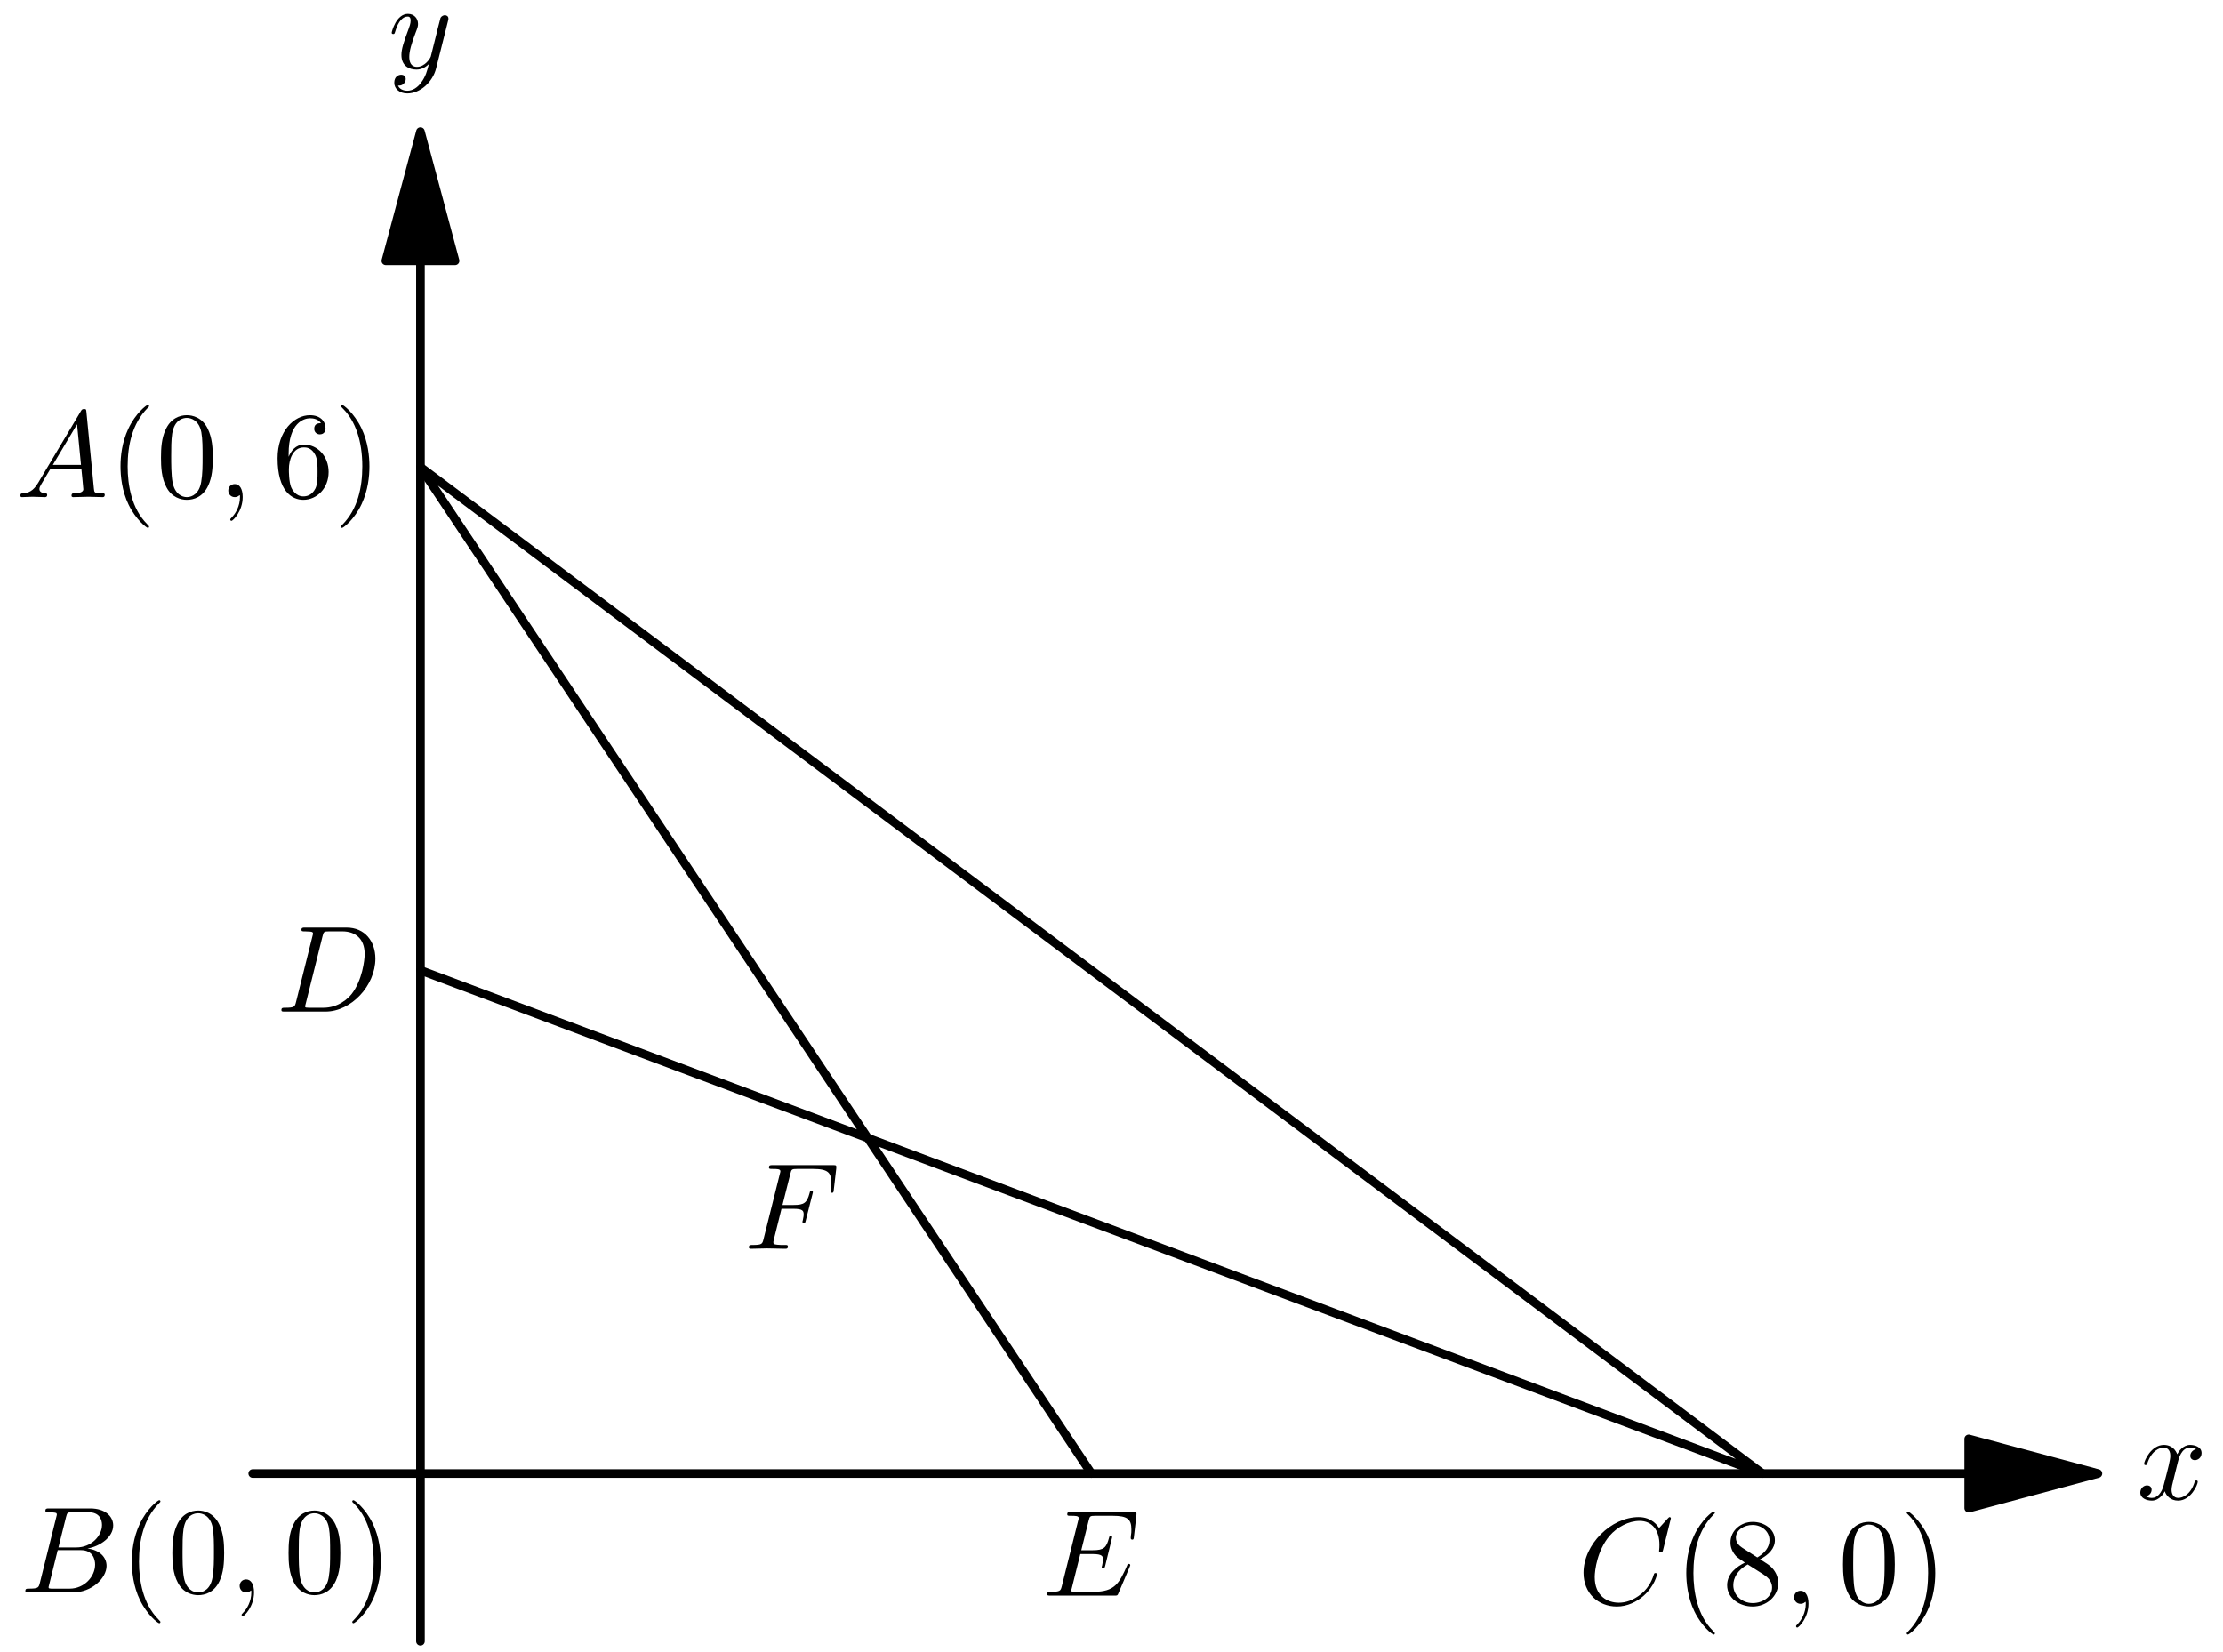
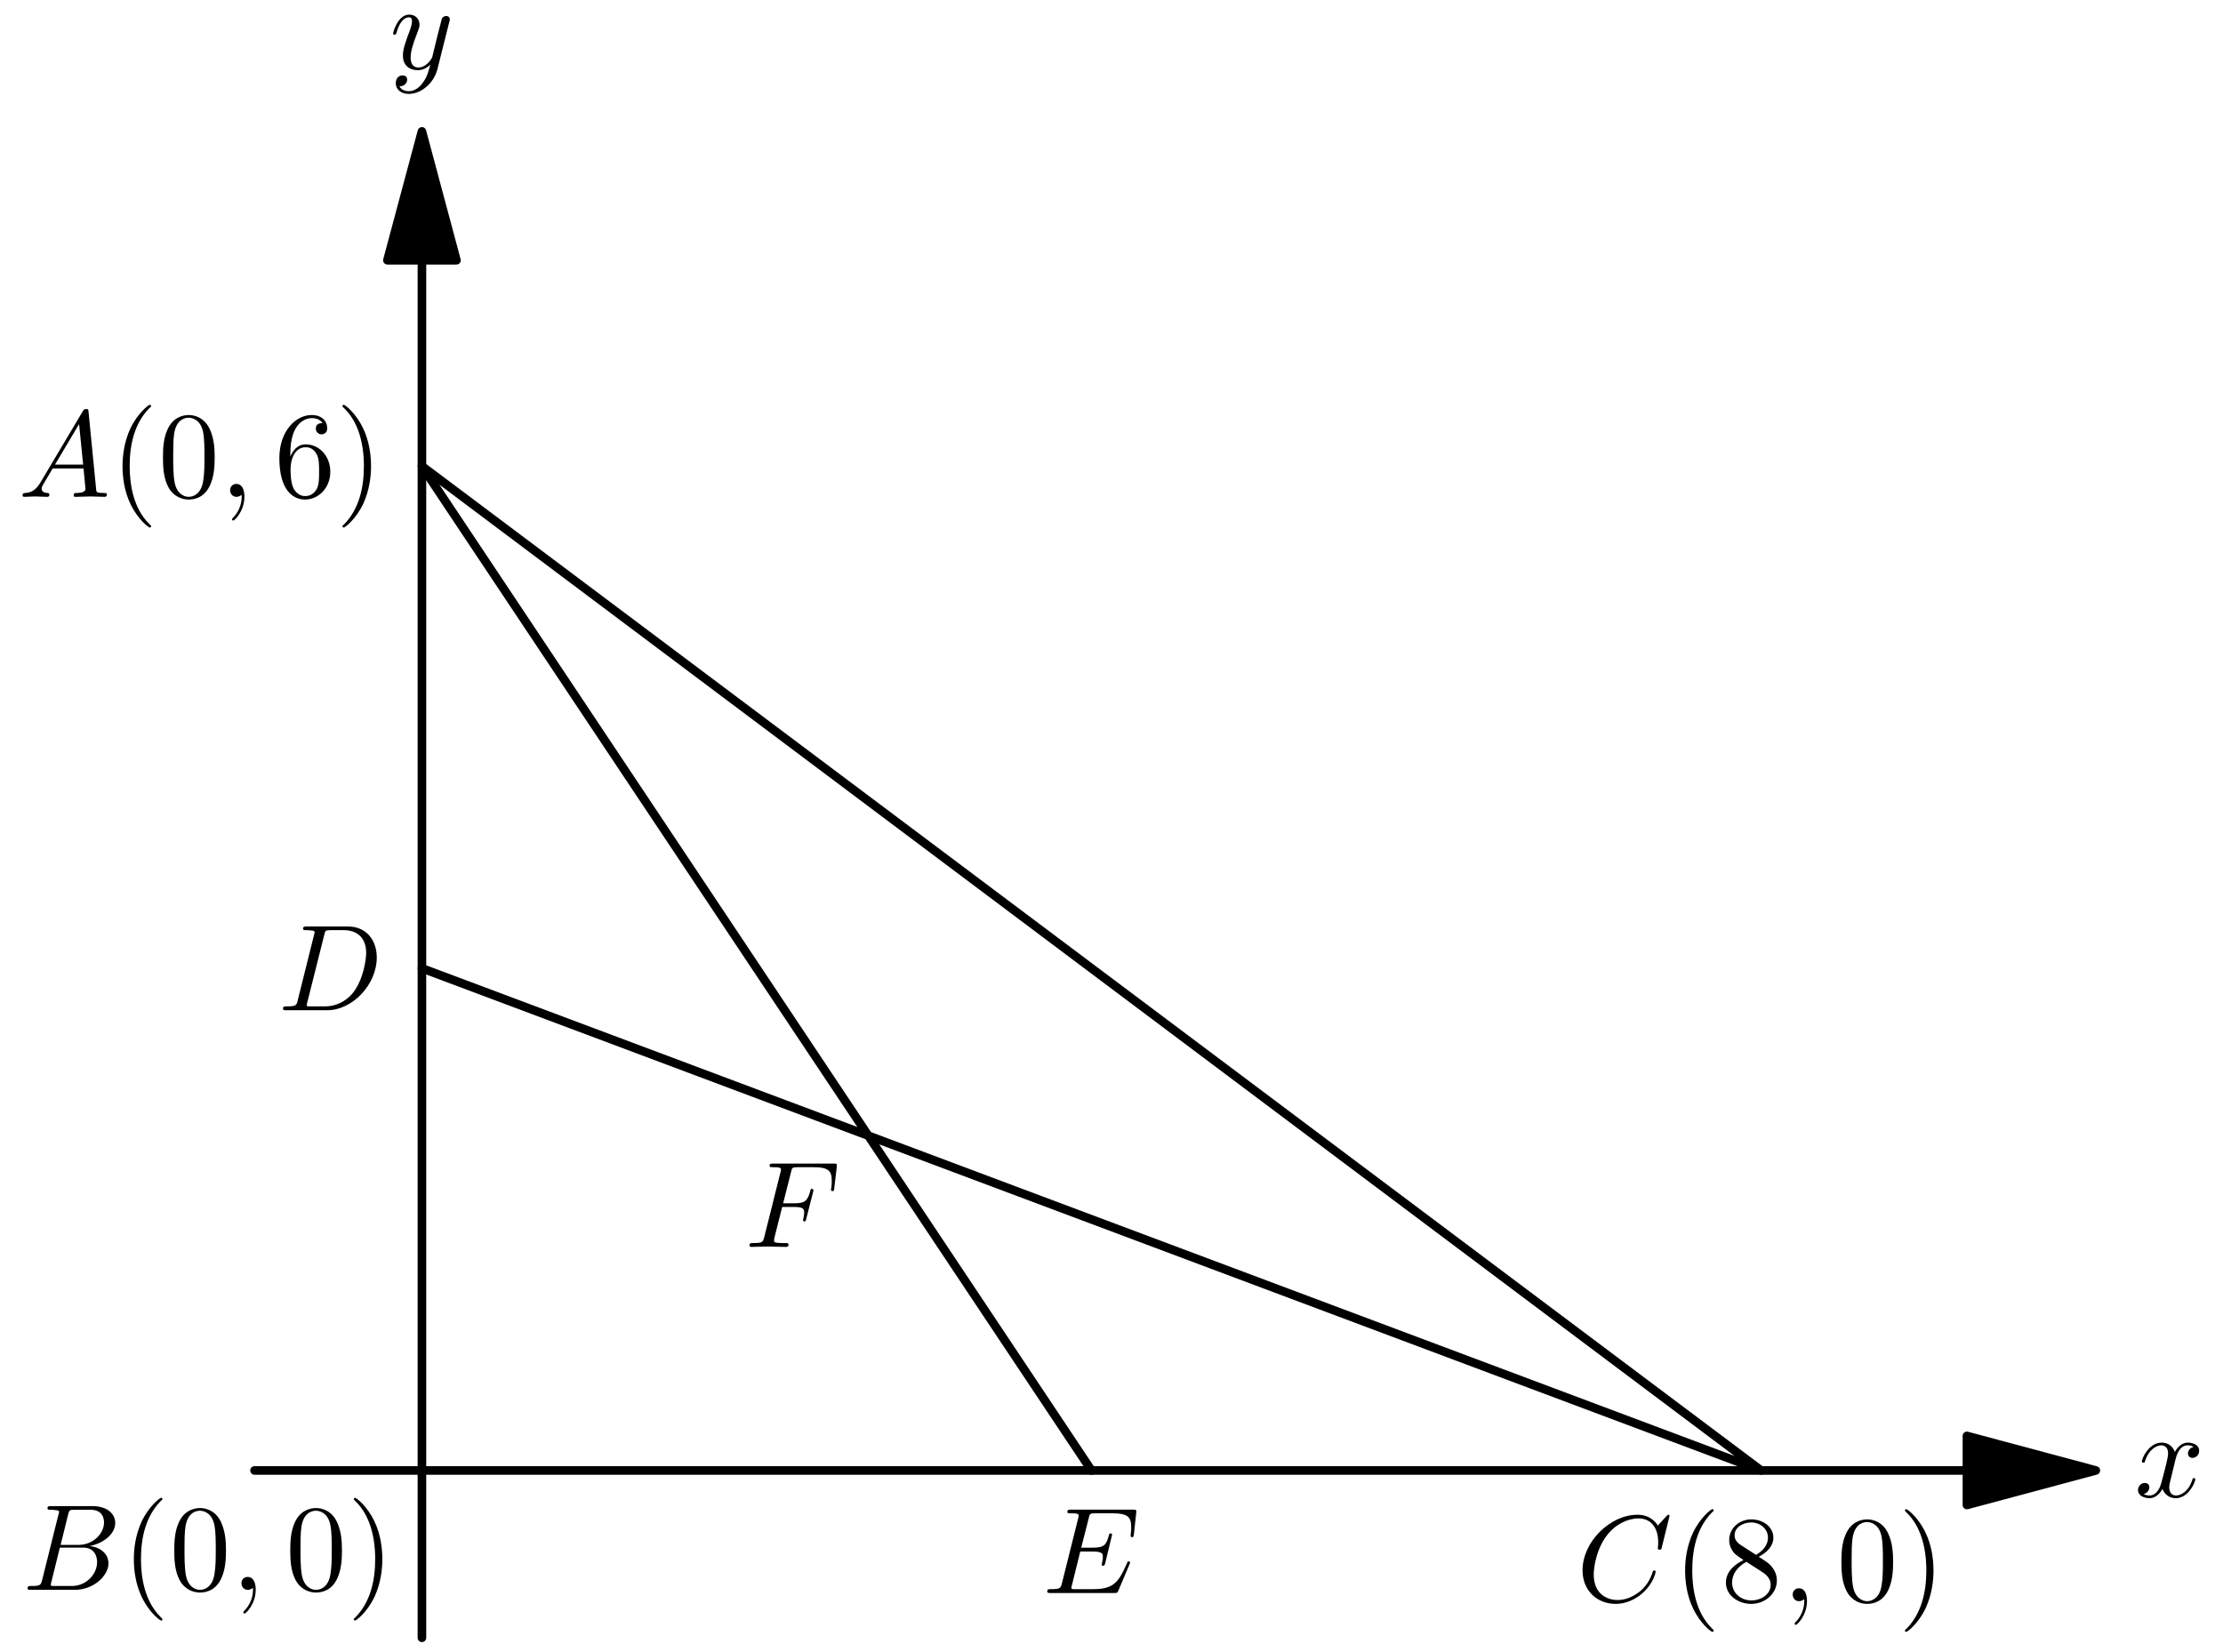
- <svg xmlns="http://www.w3.org/2000/svg" xmlns:xlink="http://www.w3.org/1999/xlink" version="1.1" width="180pt" height="133.719pt" viewBox="90.455 173.18 180 133.719">
+ <svg xmlns="http://www.w3.org/2000/svg" xmlns:xlink="http://www.w3.org/1999/xlink" width="180pt" height="133.719pt" viewBox="0 0 180 133.719">
  <defs>
-     <path id="g0-59" d="M2.022-.01C2.022-.667 1.773-1.056 1.385-1.056C1.056-1.056 .857-.807 .857-.528C.857-.259 1.056 0 1.385 0C1.504 0 1.634-.04 1.733-.13C1.763-.149 1.773-.159 1.783-.159S1.803-.149 1.803-.01C1.803 .727 1.455 1.325 1.126 1.654C1.016 1.763 1.016 1.783 1.016 1.813C1.016 1.883 1.066 1.923 1.116 1.923C1.225 1.923 2.022 1.156 2.022-.01Z" />
-     <path id="g0-65" d="M1.783-1.146C1.385-.478 .996-.339 .558-.309C.438-.299 .349-.299 .349-.11C.349-.05 .399 0 .478 0C.747 0 1.056-.03 1.335-.03C1.664-.03 2.012 0 2.331 0C2.391 0 2.521 0 2.521-.189C2.521-.299 2.431-.309 2.361-.309C2.132-.329 1.893-.408 1.893-.658C1.893-.777 1.953-.887 2.032-1.026L2.79-2.301H5.29C5.31-2.092 5.45-.737 5.45-.638C5.45-.339 4.932-.309 4.732-.309C4.593-.309 4.493-.309 4.493-.11C4.493 0 4.613 0 4.633 0C5.041 0 5.469-.03 5.878-.03C6.127-.03 6.755 0 7.004 0C7.064 0 7.183 0 7.183-.199C7.183-.309 7.083-.309 6.954-.309C6.336-.309 6.336-.379 6.306-.667L5.699-6.894C5.679-7.093 5.679-7.133 5.509-7.133C5.35-7.133 5.31-7.064 5.25-6.964L1.783-1.146ZM2.979-2.61L4.941-5.898L5.26-2.61H2.979Z" />
-     <path id="g0-66" d="M1.594-.777C1.494-.389 1.474-.309 .687-.309C.518-.309 .418-.309 .418-.11C.418 0 .508 0 .687 0H4.244C5.818 0 6.994-1.176 6.994-2.152C6.994-2.869 6.416-3.447 5.45-3.557C6.486-3.746 7.532-4.483 7.532-5.43C7.532-6.167 6.874-6.804 5.679-6.804H2.331C2.142-6.804 2.042-6.804 2.042-6.605C2.042-6.496 2.132-6.496 2.321-6.496C2.341-6.496 2.531-6.496 2.7-6.476C2.879-6.456 2.969-6.446 2.969-6.316C2.969-6.276 2.959-6.247 2.929-6.127L1.594-.777ZM3.098-3.646L3.716-6.117C3.806-6.466 3.826-6.496 4.254-6.496H5.539C6.416-6.496 6.625-5.908 6.625-5.469C6.625-4.593 5.768-3.646 4.553-3.646H3.098ZM2.65-.309C2.511-.309 2.491-.309 2.431-.319C2.331-.329 2.301-.339 2.301-.418C2.301-.448 2.301-.468 2.351-.648L3.039-3.427H4.922C5.878-3.427 6.067-2.69 6.067-2.262C6.067-1.275 5.181-.309 4.005-.309H2.65Z" />
-     <path id="g0-67" d="M7.572-6.924C7.572-6.954 7.552-7.024 7.462-7.024C7.432-7.024 7.422-7.014 7.313-6.904L6.615-6.137C6.526-6.276 6.067-7.024 4.961-7.024C2.74-7.024 .498-4.822 .498-2.511C.498-.867 1.674 .219 3.198 .219C4.065 .219 4.822-.179 5.35-.638C6.276-1.455 6.446-2.361 6.446-2.391C6.446-2.491 6.346-2.491 6.326-2.491C6.267-2.491 6.217-2.471 6.197-2.391C6.107-2.102 5.878-1.395 5.191-.817C4.503-.259 3.875-.09 3.357-.09C2.461-.09 1.405-.608 1.405-2.162C1.405-2.73 1.614-4.344 2.61-5.509C3.218-6.217 4.154-6.715 5.041-6.715C6.057-6.715 6.645-5.948 6.645-4.792C6.645-4.394 6.615-4.384 6.615-4.284S6.725-4.184 6.765-4.184C6.894-4.184 6.894-4.204 6.944-4.384L7.572-6.924Z" />
-     <path id="g0-68" d="M1.584-.777C1.484-.389 1.465-.309 .677-.309C.508-.309 .399-.309 .399-.12C.399 0 .488 0 .677 0H3.975C6.047 0 8.01-2.102 8.01-4.284C8.01-5.689 7.163-6.804 5.669-6.804H2.321C2.132-6.804 2.022-6.804 2.022-6.615C2.022-6.496 2.112-6.496 2.311-6.496C2.441-6.496 2.62-6.486 2.74-6.476C2.899-6.456 2.959-6.426 2.959-6.316C2.959-6.276 2.949-6.247 2.919-6.127L1.584-.777ZM3.736-6.117C3.826-6.466 3.846-6.496 4.274-6.496H5.34C6.316-6.496 7.143-5.968 7.143-4.653C7.143-4.164 6.944-2.531 6.097-1.435C5.808-1.066 5.021-.309 3.796-.309H2.67C2.531-.309 2.511-.309 2.451-.319C2.351-.329 2.321-.339 2.321-.418C2.321-.448 2.321-.468 2.371-.648L3.736-6.117Z" />
-     <path id="g0-69" d="M7.054-2.321C7.073-2.371 7.103-2.441 7.103-2.461C7.103-2.471 7.103-2.57 6.984-2.57C6.894-2.57 6.874-2.511 6.854-2.451C6.207-.976 5.838-.309 4.134-.309H2.68C2.54-.309 2.521-.309 2.461-.319C2.361-.329 2.331-.339 2.331-.418C2.331-.448 2.331-.468 2.381-.648L3.059-3.367H4.045C4.892-3.367 4.892-3.158 4.892-2.909C4.892-2.839 4.892-2.72 4.822-2.421C4.802-2.371 4.792-2.341 4.792-2.311C4.792-2.262 4.832-2.202 4.922-2.202C5.001-2.202 5.031-2.252 5.071-2.401L5.639-4.732C5.639-4.792 5.589-4.842 5.519-4.842C5.43-4.842 5.41-4.782 5.38-4.663C5.171-3.905 4.991-3.676 4.075-3.676H3.138L3.736-6.077C3.826-6.426 3.836-6.466 4.274-6.466H5.679C6.894-6.466 7.193-6.177 7.193-5.36C7.193-5.121 7.193-5.101 7.153-4.832C7.153-4.772 7.143-4.702 7.143-4.653S7.173-4.533 7.263-4.533C7.372-4.533 7.382-4.593 7.402-4.782L7.601-6.506C7.631-6.775 7.582-6.775 7.333-6.775H2.301C2.102-6.775 2.002-6.775 2.002-6.575C2.002-6.466 2.092-6.466 2.281-6.466C2.65-6.466 2.929-6.466 2.929-6.286C2.929-6.247 2.929-6.227 2.879-6.047L1.564-.777C1.465-.389 1.445-.309 .658-.309C.488-.309 .379-.309 .379-.12C.379 0 .468 0 .658 0H5.828C6.057 0 6.067-.01 6.137-.169L7.054-2.321Z" />
-     <path id="g0-70" d="M3.019-3.238H3.985C4.732-3.238 4.812-3.078 4.812-2.79C4.812-2.72 4.812-2.6 4.742-2.301C4.722-2.252 4.712-2.212 4.712-2.192C4.712-2.112 4.772-2.072 4.832-2.072C4.932-2.072 4.932-2.102 4.981-2.281L5.529-4.443C5.559-4.553 5.559-4.573 5.559-4.603C5.559-4.623 5.539-4.712 5.44-4.712S5.33-4.663 5.29-4.503C5.081-3.726 4.852-3.547 4.005-3.547H3.098L3.736-6.077C3.826-6.426 3.836-6.466 4.274-6.466H5.589C6.814-6.466 7.044-6.137 7.044-5.37C7.044-5.141 7.044-5.101 7.014-4.832C6.994-4.702 6.994-4.682 6.994-4.653C6.994-4.603 7.024-4.533 7.113-4.533C7.223-4.533 7.233-4.593 7.253-4.782L7.452-6.506C7.482-6.775 7.432-6.775 7.183-6.775H2.301C2.102-6.775 2.002-6.775 2.002-6.575C2.002-6.466 2.092-6.466 2.281-6.466C2.65-6.466 2.929-6.466 2.929-6.286C2.929-6.247 2.929-6.227 2.879-6.047L1.564-.777C1.465-.389 1.445-.309 .658-.309C.488-.309 .379-.309 .379-.12C.379 0 .498 0 .528 0C.817 0 1.554-.03 1.843-.03C2.172-.03 2.999 0 3.328 0C3.417 0 3.537 0 3.537-.189C3.537-.269 3.477-.289 3.477-.299C3.447-.309 3.427-.309 3.198-.309C2.979-.309 2.929-.309 2.68-.329C2.391-.359 2.361-.399 2.361-.528C2.361-.548 2.361-.608 2.401-.757L3.019-3.238Z" />
-     <path id="g0-120" d="M3.328-3.009C3.387-3.268 3.616-4.184 4.314-4.184C4.364-4.184 4.603-4.184 4.812-4.055C4.533-4.005 4.334-3.756 4.334-3.517C4.334-3.357 4.443-3.168 4.712-3.168C4.932-3.168 5.25-3.347 5.25-3.746C5.25-4.264 4.663-4.403 4.324-4.403C3.746-4.403 3.397-3.875 3.278-3.646C3.029-4.304 2.491-4.403 2.202-4.403C1.166-4.403 .598-3.118 .598-2.869C.598-2.77 .697-2.77 .717-2.77C.797-2.77 .827-2.79 .847-2.879C1.186-3.935 1.843-4.184 2.182-4.184C2.371-4.184 2.72-4.095 2.72-3.517C2.72-3.208 2.55-2.54 2.182-1.146C2.022-.528 1.674-.11 1.235-.11C1.176-.11 .946-.11 .737-.239C.986-.289 1.205-.498 1.205-.777C1.205-1.046 .986-1.126 .837-1.126C.538-1.126 .289-.867 .289-.548C.289-.09 .787 .11 1.225 .11C1.883 .11 2.242-.588 2.271-.648C2.391-.279 2.75 .11 3.347 .11C4.374 .11 4.941-1.176 4.941-1.425C4.941-1.524 4.852-1.524 4.822-1.524C4.732-1.524 4.712-1.484 4.692-1.415C4.364-.349 3.686-.11 3.367-.11C2.979-.11 2.819-.428 2.819-.767C2.819-.986 2.879-1.205 2.989-1.644L3.328-3.009Z" />
-     <path id="g0-121" d="M4.842-3.796C4.882-3.935 4.882-3.955 4.882-4.025C4.882-4.204 4.742-4.294 4.593-4.294C4.493-4.294 4.334-4.234 4.244-4.085C4.224-4.035 4.144-3.726 4.105-3.547C4.035-3.288 3.965-3.019 3.905-2.75L3.457-.956C3.417-.807 2.989-.11 2.331-.11C1.823-.11 1.714-.548 1.714-.917C1.714-1.375 1.883-1.993 2.222-2.869C2.381-3.278 2.421-3.387 2.421-3.587C2.421-4.035 2.102-4.403 1.604-4.403C.658-4.403 .289-2.959 .289-2.869C.289-2.77 .389-2.77 .408-2.77C.508-2.77 .518-2.79 .568-2.949C.837-3.885 1.235-4.184 1.574-4.184C1.654-4.184 1.823-4.184 1.823-3.866C1.823-3.616 1.724-3.357 1.654-3.168C1.255-2.112 1.076-1.544 1.076-1.076C1.076-.189 1.704 .11 2.291 .11C2.68 .11 3.019-.06 3.298-.339C3.168 .179 3.049 .667 2.65 1.196C2.391 1.534 2.012 1.823 1.554 1.823C1.415 1.823 .966 1.793 .797 1.405C.956 1.405 1.086 1.405 1.225 1.285C1.325 1.196 1.425 1.066 1.425 .877C1.425 .568 1.156 .528 1.056 .528C.827 .528 .498 .687 .498 1.176C.498 1.674 .936 2.042 1.554 2.042C2.58 2.042 3.606 1.136 3.885 .01L4.842-3.796Z" />
-     <path id="g1-40" d="M3.298 2.391C3.298 2.361 3.298 2.341 3.128 2.172C1.883 .917 1.564-.966 1.564-2.491C1.564-4.224 1.943-5.958 3.168-7.203C3.298-7.323 3.298-7.342 3.298-7.372C3.298-7.442 3.258-7.472 3.198-7.472C3.098-7.472 2.202-6.795 1.614-5.529C1.106-4.433 .986-3.328 .986-2.491C.986-1.714 1.096-.508 1.644 .618C2.242 1.843 3.098 2.491 3.198 2.491C3.258 2.491 3.298 2.461 3.298 2.391Z" />
-     <path id="g1-41" d="M2.879-2.491C2.879-3.268 2.77-4.473 2.222-5.599C1.624-6.824 .767-7.472 .667-7.472C.608-7.472 .568-7.432 .568-7.372C.568-7.342 .568-7.323 .757-7.143C1.733-6.157 2.301-4.573 2.301-2.491C2.301-.787 1.933 .966 .697 2.222C.568 2.341 .568 2.361 .568 2.391C.568 2.451 .608 2.491 .667 2.491C.767 2.491 1.664 1.813 2.252 .548C2.76-.548 2.879-1.654 2.879-2.491Z" />
-     <path id="g1-48" d="M4.583-3.188C4.583-3.985 4.533-4.782 4.184-5.519C3.726-6.476 2.909-6.635 2.491-6.635C1.893-6.635 1.166-6.376 .757-5.45C.438-4.762 .389-3.985 .389-3.188C.389-2.441 .428-1.544 .837-.787C1.265 .02 1.993 .219 2.481 .219C3.019 .219 3.776 .01 4.214-.936C4.533-1.624 4.583-2.401 4.583-3.188ZM2.481 0C2.092 0 1.504-.249 1.325-1.205C1.215-1.803 1.215-2.72 1.215-3.308C1.215-3.945 1.215-4.603 1.295-5.141C1.484-6.326 2.232-6.416 2.481-6.416C2.809-6.416 3.467-6.237 3.656-5.25C3.756-4.692 3.756-3.935 3.756-3.308C3.756-2.56 3.756-1.883 3.646-1.245C3.497-.299 2.929 0 2.481 0Z" />
-     <path id="g1-54" d="M1.315-3.268V-3.507C1.315-6.027 2.55-6.386 3.059-6.386C3.298-6.386 3.716-6.326 3.935-5.988C3.786-5.988 3.387-5.988 3.387-5.539C3.387-5.23 3.626-5.081 3.846-5.081C4.005-5.081 4.304-5.171 4.304-5.559C4.304-6.157 3.866-6.635 3.039-6.635C1.763-6.635 .418-5.35 .418-3.148C.418-.488 1.574 .219 2.501 .219C3.606 .219 4.553-.717 4.553-2.032C4.553-3.298 3.666-4.254 2.56-4.254C1.883-4.254 1.514-3.746 1.315-3.268ZM2.501-.06C1.873-.06 1.574-.658 1.514-.807C1.335-1.275 1.335-2.072 1.335-2.252C1.335-3.029 1.654-4.025 2.55-4.025C2.71-4.025 3.168-4.025 3.477-3.407C3.656-3.039 3.656-2.531 3.656-2.042C3.656-1.564 3.656-1.066 3.487-.707C3.188-.11 2.73-.06 2.501-.06Z" />
-     <path id="g1-56" d="M1.624-4.553C1.166-4.852 1.126-5.191 1.126-5.36C1.126-5.968 1.773-6.386 2.481-6.386C3.208-6.386 3.846-5.868 3.846-5.151C3.846-4.583 3.457-4.105 2.859-3.756L1.624-4.553ZM3.078-3.606C3.796-3.975 4.284-4.493 4.284-5.151C4.284-6.067 3.397-6.635 2.491-6.635C1.494-6.635 .687-5.898 .687-4.971C.687-4.792 .707-4.344 1.126-3.875C1.235-3.756 1.604-3.507 1.853-3.337C1.275-3.049 .418-2.491 .418-1.504C.418-.448 1.435 .219 2.481 .219C3.606 .219 4.553-.608 4.553-1.674C4.553-2.032 4.443-2.481 4.065-2.899C3.875-3.108 3.716-3.208 3.078-3.606ZM2.082-3.188L3.308-2.411C3.587-2.222 4.055-1.923 4.055-1.315C4.055-.578 3.308-.06 2.491-.06C1.634-.06 .917-.677 .917-1.504C.917-2.082 1.235-2.72 2.082-3.188Z" />
+     <g>
+       <g id="glyph-0-0">
+         <path d="M 1.781 -1.141 C 1.375 -0.484 1 -0.344 0.562 -0.312 C 0.438 -0.297 0.344 -0.297 0.344 -0.109 C 0.344 -0.047 0.391 0 0.484 0 C 0.75 0 1.047 -0.031 1.328 -0.031 C 1.656 -0.031 2 0 2.328 0 C 2.391 0 2.516 0 2.516 -0.188 C 2.516 -0.297 2.422 -0.312 2.359 -0.312 C 2.125 -0.328 1.891 -0.406 1.891 -0.656 C 1.891 -0.781 1.953 -0.891 2.031 -1.031 L 2.781 -2.297 L 5.281 -2.297 C 5.297 -2.094 5.438 -0.734 5.438 -0.641 C 5.438 -0.344 4.922 -0.312 4.719 -0.312 C 4.578 -0.312 4.484 -0.312 4.484 -0.109 C 4.484 0 4.594 0 4.625 0 C 5.031 0 5.453 -0.031 5.859 -0.031 C 6.109 -0.031 6.734 0 6.984 0 C 7.047 0 7.172 0 7.172 -0.203 C 7.172 -0.312 7.062 -0.312 6.938 -0.312 C 6.312 -0.312 6.312 -0.375 6.297 -0.672 L 5.688 -6.875 C 5.672 -7.078 5.672 -7.109 5.5 -7.109 C 5.344 -7.109 5.297 -7.047 5.234 -6.953 Z M 2.969 -2.609 L 4.922 -5.891 L 5.25 -2.609 Z M 2.969 -2.609 " />
+       </g>
+       <g id="glyph-0-1">
+         <path d="M 2.016 -0.016 C 2.016 -0.672 1.766 -1.047 1.375 -1.047 C 1.047 -1.047 0.859 -0.812 0.859 -0.531 C 0.859 -0.266 1.047 0 1.375 0 C 1.5 0 1.625 -0.047 1.734 -0.125 C 1.766 -0.156 1.766 -0.156 1.781 -0.156 C 1.781 -0.156 1.797 -0.156 1.797 -0.016 C 1.797 0.719 1.453 1.328 1.125 1.656 C 1.016 1.766 1.016 1.781 1.016 1.812 C 1.016 1.875 1.062 1.922 1.109 1.922 C 1.219 1.922 2.016 1.156 2.016 -0.016 Z M 2.016 -0.016 " />
+       </g>
+       <g id="glyph-0-2">
+         <path d="M 1.594 -0.781 C 1.484 -0.391 1.469 -0.312 0.688 -0.312 C 0.516 -0.312 0.422 -0.312 0.422 -0.109 C 0.422 0 0.5 0 0.688 0 L 4.234 0 C 5.797 0 6.969 -1.172 6.969 -2.141 C 6.969 -2.859 6.406 -3.438 5.438 -3.547 C 6.469 -3.734 7.516 -4.469 7.516 -5.422 C 7.516 -6.156 6.859 -6.781 5.672 -6.781 L 2.328 -6.781 C 2.141 -6.781 2.031 -6.781 2.031 -6.594 C 2.031 -6.484 2.125 -6.484 2.312 -6.484 C 2.328 -6.484 2.531 -6.484 2.688 -6.453 C 2.875 -6.438 2.969 -6.422 2.969 -6.297 C 2.969 -6.266 2.953 -6.234 2.922 -6.109 Z M 3.094 -3.641 L 3.703 -6.109 C 3.797 -6.453 3.812 -6.484 4.25 -6.484 L 5.531 -6.484 C 6.406 -6.484 6.609 -5.891 6.609 -5.453 C 6.609 -4.578 5.75 -3.641 4.547 -3.641 Z M 2.641 -0.312 C 2.5 -0.312 2.484 -0.312 2.422 -0.312 C 2.328 -0.328 2.297 -0.344 2.297 -0.422 C 2.297 -0.453 2.297 -0.469 2.344 -0.641 L 3.031 -3.422 L 4.906 -3.422 C 5.859 -3.422 6.047 -2.688 6.047 -2.25 C 6.047 -1.266 5.172 -0.312 4 -0.312 Z M 2.641 -0.312 " />
+       </g>
+       <g id="glyph-0-3">
+         <path d="M 7.547 -6.906 C 7.547 -6.938 7.531 -7 7.438 -7 C 7.406 -7 7.406 -7 7.297 -6.891 L 6.594 -6.125 C 6.516 -6.266 6.047 -7 4.953 -7 C 2.734 -7 0.5 -4.812 0.5 -2.5 C 0.5 -0.859 1.672 0.219 3.188 0.219 C 4.047 0.219 4.812 -0.172 5.344 -0.641 C 6.266 -1.453 6.422 -2.359 6.422 -2.391 C 6.422 -2.484 6.328 -2.484 6.312 -2.484 C 6.25 -2.484 6.203 -2.469 6.188 -2.391 C 6.094 -2.094 5.859 -1.391 5.172 -0.812 C 4.484 -0.266 3.859 -0.094 3.344 -0.094 C 2.453 -0.094 1.406 -0.609 1.406 -2.156 C 1.406 -2.719 1.609 -4.328 2.609 -5.5 C 3.203 -6.203 4.141 -6.703 5.031 -6.703 C 6.047 -6.703 6.625 -5.938 6.625 -4.781 C 6.625 -4.375 6.594 -4.375 6.594 -4.266 C 6.594 -4.172 6.703 -4.172 6.75 -4.172 C 6.875 -4.172 6.875 -4.188 6.922 -4.375 Z M 7.547 -6.906 " />
+       </g>
+       <g id="glyph-0-4">
+         <path d="M 1.578 -0.781 C 1.484 -0.391 1.453 -0.312 0.672 -0.312 C 0.5 -0.312 0.391 -0.312 0.391 -0.125 C 0.391 0 0.484 0 0.672 0 L 3.969 0 C 6.031 0 7.984 -2.094 7.984 -4.266 C 7.984 -5.672 7.141 -6.781 5.656 -6.781 L 2.312 -6.781 C 2.125 -6.781 2.016 -6.781 2.016 -6.594 C 2.016 -6.484 2.109 -6.484 2.312 -6.484 C 2.438 -6.484 2.609 -6.469 2.734 -6.453 C 2.891 -6.438 2.953 -6.406 2.953 -6.297 C 2.953 -6.266 2.938 -6.234 2.906 -6.109 Z M 3.734 -6.109 C 3.812 -6.453 3.828 -6.484 4.266 -6.484 L 5.328 -6.484 C 6.297 -6.484 7.125 -5.953 7.125 -4.641 C 7.125 -4.156 6.922 -2.531 6.078 -1.438 C 5.797 -1.062 5.016 -0.312 3.781 -0.312 L 2.656 -0.312 C 2.531 -0.312 2.5 -0.312 2.438 -0.312 C 2.344 -0.328 2.312 -0.344 2.312 -0.422 C 2.312 -0.453 2.312 -0.469 2.359 -0.641 Z M 3.734 -6.109 " />
+       </g>
+       <g id="glyph-0-5">
+         <path d="M 7.031 -2.312 C 7.062 -2.359 7.078 -2.438 7.078 -2.453 C 7.078 -2.469 7.078 -2.562 6.969 -2.562 C 6.875 -2.562 6.859 -2.5 6.844 -2.438 C 6.188 -0.969 5.828 -0.312 4.125 -0.312 L 2.672 -0.312 C 2.531 -0.312 2.516 -0.312 2.453 -0.312 C 2.359 -0.328 2.328 -0.344 2.328 -0.422 C 2.328 -0.453 2.328 -0.469 2.375 -0.641 L 3.047 -3.359 L 4.031 -3.359 C 4.875 -3.359 4.875 -3.156 4.875 -2.906 C 4.875 -2.828 4.875 -2.719 4.812 -2.422 C 4.797 -2.359 4.781 -2.328 4.781 -2.312 C 4.781 -2.25 4.812 -2.203 4.906 -2.203 C 4.984 -2.203 5.016 -2.25 5.062 -2.391 L 5.625 -4.719 C 5.625 -4.781 5.578 -4.828 5.5 -4.828 C 5.422 -4.828 5.391 -4.766 5.359 -4.656 C 5.156 -3.891 4.984 -3.672 4.062 -3.672 L 3.125 -3.672 L 3.734 -6.062 C 3.812 -6.406 3.828 -6.453 4.266 -6.453 L 5.672 -6.453 C 6.875 -6.453 7.172 -6.156 7.172 -5.344 C 7.172 -5.109 7.172 -5.094 7.141 -4.812 C 7.141 -4.766 7.125 -4.688 7.125 -4.641 C 7.125 -4.594 7.156 -4.516 7.25 -4.516 C 7.359 -4.516 7.359 -4.578 7.391 -4.766 L 7.578 -6.484 C 7.609 -6.75 7.562 -6.75 7.312 -6.75 L 2.297 -6.75 C 2.094 -6.75 2 -6.75 2 -6.562 C 2 -6.453 2.094 -6.453 2.281 -6.453 C 2.641 -6.453 2.922 -6.453 2.922 -6.266 C 2.922 -6.234 2.922 -6.219 2.875 -6.031 L 1.562 -0.781 C 1.453 -0.391 1.438 -0.312 0.656 -0.312 C 0.484 -0.312 0.375 -0.312 0.375 -0.125 C 0.375 0 0.469 0 0.656 0 L 5.812 0 C 6.047 0 6.047 -0.016 6.125 -0.172 Z M 7.031 -2.312 " />
+       </g>
+       <g id="glyph-0-6">
+         <path d="M 3.016 -3.234 L 3.969 -3.234 C 4.719 -3.234 4.797 -3.078 4.797 -2.781 C 4.797 -2.719 4.797 -2.594 4.734 -2.297 C 4.703 -2.25 4.703 -2.203 4.703 -2.188 C 4.703 -2.109 4.766 -2.062 4.812 -2.062 C 4.922 -2.062 4.922 -2.094 4.969 -2.281 L 5.516 -4.438 C 5.547 -4.547 5.547 -4.562 5.547 -4.594 C 5.547 -4.609 5.531 -4.703 5.422 -4.703 C 5.328 -4.703 5.312 -4.656 5.281 -4.484 C 5.062 -3.719 4.844 -3.531 4 -3.531 L 3.094 -3.531 L 3.734 -6.062 C 3.812 -6.406 3.828 -6.453 4.266 -6.453 L 5.578 -6.453 C 6.797 -6.453 7.031 -6.125 7.031 -5.359 C 7.031 -5.125 7.031 -5.094 7 -4.812 C 6.969 -4.688 6.969 -4.672 6.969 -4.641 C 6.969 -4.594 7 -4.516 7.094 -4.516 C 7.203 -4.516 7.219 -4.578 7.234 -4.766 L 7.438 -6.484 C 7.469 -6.75 7.406 -6.75 7.172 -6.75 L 2.297 -6.75 C 2.094 -6.75 2 -6.75 2 -6.562 C 2 -6.453 2.094 -6.453 2.281 -6.453 C 2.641 -6.453 2.922 -6.453 2.922 -6.266 C 2.922 -6.234 2.922 -6.219 2.875 -6.031 L 1.562 -0.781 C 1.453 -0.391 1.438 -0.312 0.656 -0.312 C 0.484 -0.312 0.375 -0.312 0.375 -0.125 C 0.375 0 0.5 0 0.531 0 C 0.812 0 1.547 -0.031 1.844 -0.031 C 2.172 -0.031 2.984 0 3.312 0 C 3.406 0 3.531 0 3.531 -0.188 C 3.531 -0.266 3.469 -0.281 3.469 -0.297 C 3.438 -0.312 3.422 -0.312 3.188 -0.312 C 2.969 -0.312 2.922 -0.312 2.672 -0.328 C 2.391 -0.359 2.359 -0.391 2.359 -0.531 C 2.359 -0.547 2.359 -0.609 2.391 -0.75 Z M 3.016 -3.234 " />
+       </g>
+       <g id="glyph-0-7">
+         <path d="M 3.312 -3 C 3.375 -3.266 3.609 -4.172 4.297 -4.172 C 4.359 -4.172 4.594 -4.172 4.797 -4.047 C 4.516 -4 4.328 -3.75 4.328 -3.516 C 4.328 -3.344 4.438 -3.156 4.703 -3.156 C 4.922 -3.156 5.234 -3.344 5.234 -3.734 C 5.234 -4.25 4.656 -4.391 4.312 -4.391 C 3.734 -4.391 3.391 -3.859 3.266 -3.641 C 3.016 -4.297 2.484 -4.391 2.203 -4.391 C 1.156 -4.391 0.594 -3.109 0.594 -2.859 C 0.594 -2.766 0.703 -2.766 0.719 -2.766 C 0.797 -2.766 0.828 -2.781 0.844 -2.875 C 1.188 -3.922 1.844 -4.172 2.172 -4.172 C 2.359 -4.172 2.719 -4.078 2.719 -3.516 C 2.719 -3.203 2.547 -2.531 2.172 -1.141 C 2.016 -0.531 1.672 -0.109 1.234 -0.109 C 1.172 -0.109 0.938 -0.109 0.734 -0.234 C 0.984 -0.281 1.203 -0.5 1.203 -0.781 C 1.203 -1.047 0.984 -1.125 0.828 -1.125 C 0.531 -1.125 0.281 -0.859 0.281 -0.547 C 0.281 -0.094 0.781 0.109 1.219 0.109 C 1.875 0.109 2.234 -0.594 2.266 -0.641 C 2.391 -0.281 2.75 0.109 3.344 0.109 C 4.359 0.109 4.922 -1.172 4.922 -1.422 C 4.922 -1.516 4.844 -1.516 4.812 -1.516 C 4.719 -1.516 4.703 -1.484 4.688 -1.406 C 4.359 -0.344 3.672 -0.109 3.359 -0.109 C 2.969 -0.109 2.812 -0.422 2.812 -0.766 C 2.812 -0.984 2.875 -1.203 2.984 -1.641 Z M 3.312 -3 " />
+       </g>
+       <g id="glyph-0-8">
+         <path d="M 4.828 -3.781 C 4.875 -3.922 4.875 -3.938 4.875 -4.016 C 4.875 -4.188 4.734 -4.281 4.578 -4.281 C 4.484 -4.281 4.328 -4.219 4.234 -4.078 C 4.219 -4.031 4.141 -3.719 4.094 -3.531 C 4.031 -3.281 3.953 -3.016 3.891 -2.75 L 3.453 -0.953 C 3.406 -0.812 2.984 -0.109 2.328 -0.109 C 1.812 -0.109 1.703 -0.547 1.703 -0.922 C 1.703 -1.375 1.875 -1.984 2.219 -2.859 C 2.375 -3.266 2.422 -3.375 2.422 -3.578 C 2.422 -4.031 2.094 -4.391 1.594 -4.391 C 0.656 -4.391 0.281 -2.953 0.281 -2.859 C 0.281 -2.766 0.391 -2.766 0.406 -2.766 C 0.5 -2.766 0.516 -2.781 0.562 -2.938 C 0.828 -3.875 1.234 -4.172 1.562 -4.172 C 1.656 -4.172 1.812 -4.172 1.812 -3.859 C 1.812 -3.609 1.719 -3.344 1.656 -3.156 C 1.25 -2.109 1.078 -1.547 1.078 -1.078 C 1.078 -0.188 1.703 0.109 2.281 0.109 C 2.672 0.109 3.016 -0.062 3.297 -0.344 C 3.156 0.172 3.047 0.672 2.641 1.188 C 2.391 1.531 2 1.812 1.547 1.812 C 1.406 1.812 0.969 1.781 0.797 1.406 C 0.953 1.406 1.078 1.406 1.219 1.281 C 1.328 1.188 1.422 1.062 1.422 0.875 C 1.422 0.562 1.156 0.531 1.047 0.531 C 0.828 0.531 0.5 0.688 0.5 1.172 C 0.5 1.672 0.938 2.031 1.547 2.031 C 2.578 2.031 3.594 1.141 3.875 0.016 Z M 4.828 -3.781 " />
+       </g>
+       <g id="glyph-1-0">
+         <path d="M 3.297 2.391 C 3.297 2.359 3.297 2.328 3.125 2.172 C 1.875 0.922 1.562 -0.969 1.562 -2.484 C 1.562 -4.219 1.938 -5.938 3.156 -7.188 C 3.297 -7.297 3.297 -7.328 3.297 -7.359 C 3.297 -7.422 3.25 -7.453 3.188 -7.453 C 3.094 -7.453 2.203 -6.781 1.609 -5.516 C 1.109 -4.422 0.984 -3.312 0.984 -2.484 C 0.984 -1.703 1.094 -0.5 1.641 0.609 C 2.234 1.844 3.094 2.484 3.188 2.484 C 3.25 2.484 3.297 2.453 3.297 2.391 Z M 3.297 2.391 " />
+       </g>
+       <g id="glyph-1-1">
+         <path d="M 4.578 -3.188 C 4.578 -3.969 4.516 -4.766 4.172 -5.5 C 3.719 -6.453 2.906 -6.625 2.484 -6.625 C 1.891 -6.625 1.156 -6.359 0.75 -5.438 C 0.438 -4.75 0.391 -3.969 0.391 -3.188 C 0.391 -2.438 0.422 -1.547 0.828 -0.781 C 1.266 0.016 1.984 0.219 2.469 0.219 C 3.016 0.219 3.766 0.016 4.203 -0.938 C 4.516 -1.625 4.578 -2.391 4.578 -3.188 Z M 2.469 0 C 2.094 0 1.5 -0.25 1.328 -1.203 C 1.219 -1.797 1.219 -2.719 1.219 -3.297 C 1.219 -3.938 1.219 -4.594 1.297 -5.125 C 1.484 -6.312 2.219 -6.406 2.469 -6.406 C 2.797 -6.406 3.453 -6.219 3.641 -5.234 C 3.75 -4.688 3.75 -3.922 3.75 -3.297 C 3.75 -2.547 3.75 -1.875 3.641 -1.25 C 3.484 -0.297 2.922 0 2.469 0 Z M 2.469 0 " />
+       </g>
+       <g id="glyph-1-2">
+         <path d="M 1.312 -3.266 L 1.312 -3.5 C 1.312 -6.016 2.547 -6.375 3.047 -6.375 C 3.297 -6.375 3.703 -6.312 3.922 -5.969 C 3.781 -5.969 3.375 -5.969 3.375 -5.531 C 3.375 -5.219 3.625 -5.062 3.828 -5.062 C 4 -5.062 4.297 -5.156 4.297 -5.547 C 4.297 -6.141 3.859 -6.625 3.031 -6.625 C 1.766 -6.625 0.422 -5.344 0.422 -3.141 C 0.422 -0.484 1.562 0.219 2.5 0.219 C 3.594 0.219 4.547 -0.719 4.547 -2.031 C 4.547 -3.297 3.656 -4.25 2.547 -4.25 C 1.875 -4.25 1.516 -3.734 1.312 -3.266 Z M 2.5 -0.062 C 1.875 -0.062 1.562 -0.656 1.516 -0.812 C 1.328 -1.266 1.328 -2.062 1.328 -2.25 C 1.328 -3.016 1.656 -4.016 2.547 -4.016 C 2.703 -4.016 3.156 -4.016 3.469 -3.406 C 3.641 -3.031 3.641 -2.531 3.641 -2.031 C 3.641 -1.562 3.641 -1.062 3.484 -0.703 C 3.188 -0.109 2.719 -0.062 2.5 -0.062 Z M 2.5 -0.062 " />
+       </g>
+       <g id="glyph-1-3">
+         <path d="M 2.875 -2.484 C 2.875 -3.266 2.766 -4.469 2.219 -5.578 C 1.625 -6.812 0.766 -7.453 0.672 -7.453 C 0.609 -7.453 0.562 -7.406 0.562 -7.359 C 0.562 -7.328 0.562 -7.297 0.75 -7.125 C 1.734 -6.141 2.297 -4.562 2.297 -2.484 C 2.297 -0.781 1.922 0.969 0.703 2.219 C 0.562 2.328 0.562 2.359 0.562 2.391 C 0.562 2.438 0.609 2.484 0.672 2.484 C 0.766 2.484 1.656 1.812 2.25 0.547 C 2.75 -0.547 2.875 -1.656 2.875 -2.484 Z M 2.875 -2.484 " />
+       </g>
+       <g id="glyph-1-4">
+         <path d="M 1.625 -4.547 C 1.156 -4.844 1.125 -5.172 1.125 -5.344 C 1.125 -5.953 1.766 -6.375 2.469 -6.375 C 3.203 -6.375 3.828 -5.859 3.828 -5.141 C 3.828 -4.578 3.453 -4.094 2.859 -3.75 Z M 3.078 -3.594 C 3.781 -3.969 4.266 -4.484 4.266 -5.141 C 4.266 -6.047 3.391 -6.625 2.484 -6.625 C 1.484 -6.625 0.688 -5.891 0.688 -4.953 C 0.688 -4.781 0.703 -4.328 1.125 -3.859 C 1.234 -3.75 1.594 -3.5 1.844 -3.328 C 1.266 -3.047 0.422 -2.484 0.422 -1.5 C 0.422 -0.453 1.438 0.219 2.469 0.219 C 3.594 0.219 4.547 -0.609 4.547 -1.672 C 4.547 -2.031 4.438 -2.469 4.047 -2.891 C 3.859 -3.094 3.703 -3.203 3.078 -3.594 Z M 2.078 -3.188 L 3.297 -2.406 C 3.578 -2.219 4.047 -1.922 4.047 -1.312 C 4.047 -0.578 3.297 -0.062 2.484 -0.062 C 1.625 -0.062 0.922 -0.672 0.922 -1.5 C 0.922 -2.078 1.234 -2.719 2.078 -3.188 Z M 2.078 -3.188 " />
+       </g>
+     </g>
+     <clipPath id="clip-0">
+       <path clip-rule="nonzero" d="M 0.188 0 L 179.809 0 L 179.809 133.438 L 0.188 133.438 Z M 0.188 0 " />
+     </clipPath>
+     <clipPath id="clip-1">
+       <rect x="0" y="0" width="180" height="134" />
+     </clipPath>
+     <g id="source-5" clip-path="url(#clip-1)">
+       <path fill="none" stroke-width="6.974" stroke-linecap="round" stroke-linejoin="round" stroke="rgb(0%, 0%, 0%)" stroke-opacity="1" stroke-miterlimit="10" d="M 883.755 143.956 L 340.467 958.907 L 1427.043 143.956 L 340.467 551.451 " transform="matrix(0.0997903, 0, 0, -0.0997903, 0.188731, 133.4396)" />
+       <path fill="none" stroke-width="6.974" stroke-linecap="round" stroke-linejoin="round" stroke="rgb(0%, 0%, 0%)" stroke-opacity="1" stroke-miterlimit="10" d="M 1594.112 143.956 L 204.636 143.956 " transform="matrix(0.0997903, 0, 0, -0.0997903, 0.188731, 133.4396)" />
+       <path fill-rule="nonzero" fill="rgb(0%, 0%, 0%)" fill-opacity="1" stroke-width="6.974" stroke-linecap="round" stroke-linejoin="round" stroke="rgb(0%, 0%, 0%)" stroke-opacity="1" stroke-miterlimit="10" d="M 1698.706 143.956 L 1594.112 171.983 L 1594.112 115.928 Z M 1698.706 143.956 " transform="matrix(0.0997903, 0, 0, -0.0997903, 0.188731, 133.4396)" />
+       <path fill="none" stroke-width="6.974" stroke-linecap="round" stroke-linejoin="round" stroke="rgb(0%, 0%, 0%)" stroke-opacity="1" stroke-miterlimit="10" d="M 340.467 1125.976 L 340.467 8.163 " transform="matrix(0.0997903, 0, 0, -0.0997903, 0.188731, 133.4396)" />
+       <path fill-rule="nonzero" fill="rgb(0%, 0%, 0%)" fill-opacity="1" stroke-width="6.974" stroke-linecap="round" stroke-linejoin="round" stroke="rgb(0%, 0%, 0%)" stroke-opacity="1" stroke-miterlimit="10" d="M 340.467 1230.57 L 312.44 1125.976 L 368.495 1125.976 Z M 340.467 1230.57 " transform="matrix(0.0997903, 0, 0, -0.0997903, 0.188731, 133.4396)" />
+     </g>
  </defs>
-   <g id="page1">
-     <g transform="translate(90.4552 173.18)scale(.996264)">
-       <path d="M88.707 119.769L34.173 37.968L143.242 119.769L34.173 78.869" fill="none" stroke="#000000" stroke-linecap="round" stroke-linejoin="round" stroke-miterlimit="10.037" stroke-width="0.7" />
-     </g>
-     <g transform="translate(90.4552 173.18)scale(.996264)">
-       <path d="M160.009 119.769H20.54" fill="none" stroke="#000000" stroke-linecap="round" stroke-linejoin="round" stroke-miterlimit="10.037" stroke-width="0.7" />
-     </g>
-     <g transform="translate(90.4552 173.18)scale(.996264)">
-       <path d="M170.509 119.769L160.009 116.956V122.583L170.509 119.769Z" fill="#000000" />
-     </g>
-     <g transform="translate(90.4552 173.18)scale(.996264)">
-       <path d="M170.509 119.769L160.009 116.956V122.583L170.509 119.769Z" fill="none" stroke="#000000" stroke-linecap="round" stroke-linejoin="round" stroke-miterlimit="10.037" stroke-width="0.7" />
-     </g>
-     <g transform="translate(90.4552 173.18)scale(.996264)">
-       <path d="M34.173 21.201V133.403" fill="none" stroke="#000000" stroke-linecap="round" stroke-linejoin="round" stroke-miterlimit="10.037" stroke-width="0.7" />
-     </g>
-     <g transform="translate(90.4552 173.18)scale(.996264)">
-       <path d="M34.173 10.701L31.36 21.201H36.987L34.173 10.701Z" fill="#000000" />
-     </g>
-     <g transform="translate(90.4552 173.18)scale(.996264)">
-       <path d="M34.173 10.701L31.36 21.201H36.987L34.173 10.701Z" fill="none" stroke="#000000" stroke-linecap="round" stroke-linejoin="round" stroke-miterlimit="10.037" stroke-width="0.7" />
-     </g>
-     <use x="91.755" y="213.437" xlink:href="#g0-65" />
-     <use x="99.227" y="213.437" xlink:href="#g1-40" />
-     <use x="103.102" y="213.437" xlink:href="#g1-48" />
-     <use x="108.083" y="213.437" xlink:href="#g0-59" />
-     <use x="112.511" y="213.437" xlink:href="#g1-54" />
-     <use x="117.492" y="213.437" xlink:href="#g1-41" />
-     <use x="92.09" y="302.133" xlink:href="#g0-66" />
-     <use x="100.146" y="302.133" xlink:href="#g1-40" />
-     <use x="104.021" y="302.133" xlink:href="#g1-48" />
-     <use x="109.002" y="302.133" xlink:href="#g0-59" />
-     <use x="113.43" y="302.133" xlink:href="#g1-48" />
-     <use x="118.411" y="302.133" xlink:href="#g1-41" />
-     <use x="218.179" y="303.052" xlink:href="#g0-67" />
-     <use x="226.012" y="303.052" xlink:href="#g1-40" />
-     <use x="229.887" y="303.052" xlink:href="#g1-56" />
-     <use x="234.868" y="303.052" xlink:href="#g0-59" />
-     <use x="239.296" y="303.052" xlink:href="#g1-48" />
-     <use x="244.277" y="303.052" xlink:href="#g1-41" />
-     <use x="112.841" y="255.098" xlink:href="#g0-68" />
-     <use x="174.871" y="302.388" xlink:href="#g0-69" />
-     <use x="150.716" y="274.304" xlink:href="#g0-70" />
-     <use x="263.469" y="294.587" xlink:href="#g0-120" />
-     <use x="121.884" y="178.706" xlink:href="#g0-121" />
+   <g clip-path="url(#clip-0)">
+     <use xlink:href="#source-5" transform="matrix(1, 0, 0, 1, -0.000000000000000028, 0.000000000000028422)" />
+   </g>
+   <g fill="rgb(0%, 0%, 0%)" fill-opacity="1">
+     <use xlink:href="#glyph-0-0" x="1.482" y="40.233" />
+   </g>
+   <g fill="rgb(0%, 0%, 0%)" fill-opacity="1">
+     <use xlink:href="#glyph-1-0" x="8.938" y="40.233" />
+     <use xlink:href="#glyph-1-1" x="12.805" y="40.233" />
+   </g>
+   <g fill="rgb(0%, 0%, 0%)" fill-opacity="1">
+     <use xlink:href="#glyph-0-1" x="17.775" y="40.233" />
+   </g>
+   <g fill="rgb(0%, 0%, 0%)" fill-opacity="1">
+     <use xlink:href="#glyph-1-2" x="22.198" y="40.233" />
+     <use xlink:href="#glyph-1-3" x="27.168" y="40.233" />
+   </g>
+   <g fill="rgb(0%, 0%, 0%)" fill-opacity="1">
+     <use xlink:href="#glyph-0-2" x="1.815" y="128.743" />
+   </g>
+   <g fill="rgb(0%, 0%, 0%)" fill-opacity="1">
+     <use xlink:href="#glyph-1-0" x="9.853" y="128.743" />
+     <use xlink:href="#glyph-1-1" x="13.72" y="128.743" />
+   </g>
+   <g fill="rgb(0%, 0%, 0%)" fill-opacity="1">
+     <use xlink:href="#glyph-0-1" x="18.69" y="128.743" />
+   </g>
+   <g fill="rgb(0%, 0%, 0%)" fill-opacity="1">
+     <use xlink:href="#glyph-1-1" x="23.112" y="128.743" />
+     <use xlink:href="#glyph-1-3" x="28.083" y="128.743" />
+   </g>
+   <g fill="rgb(0%, 0%, 0%)" fill-opacity="1">
+     <use xlink:href="#glyph-0-3" x="127.641" y="129.661" />
+   </g>
+   <g fill="rgb(0%, 0%, 0%)" fill-opacity="1">
+     <use xlink:href="#glyph-1-0" x="135.462" y="129.661" />
+     <use xlink:href="#glyph-1-4" x="139.328" y="129.661" />
+   </g>
+   <g fill="rgb(0%, 0%, 0%)" fill-opacity="1">
+     <use xlink:href="#glyph-0-1" x="144.299" y="129.661" />
+   </g>
+   <g fill="rgb(0%, 0%, 0%)" fill-opacity="1">
+     <use xlink:href="#glyph-1-1" x="148.711" y="129.661" />
+     <use xlink:href="#glyph-1-3" x="153.682" y="129.661" />
+   </g>
+   <g fill="rgb(0%, 0%, 0%)" fill-opacity="1">
+     <use xlink:href="#glyph-0-4" x="22.524" y="81.807" />
+   </g>
+   <g fill="rgb(0%, 0%, 0%)" fill-opacity="1">
+     <use xlink:href="#glyph-0-5" x="84.423" y="128.998" />
+   </g>
+   <g fill="rgb(0%, 0%, 0%)" fill-opacity="1">
+     <use xlink:href="#glyph-0-6" x="60.318" y="100.972" />
+   </g>
+   <g fill="rgb(0%, 0%, 0%)" fill-opacity="1">
+     <use xlink:href="#glyph-0-7" x="172.835" y="121.212" />
+   </g>
+   <g fill="rgb(0%, 0%, 0%)" fill-opacity="1">
+     <use xlink:href="#glyph-0-8" x="31.547" y="5.574" />
  </g>
</svg>
